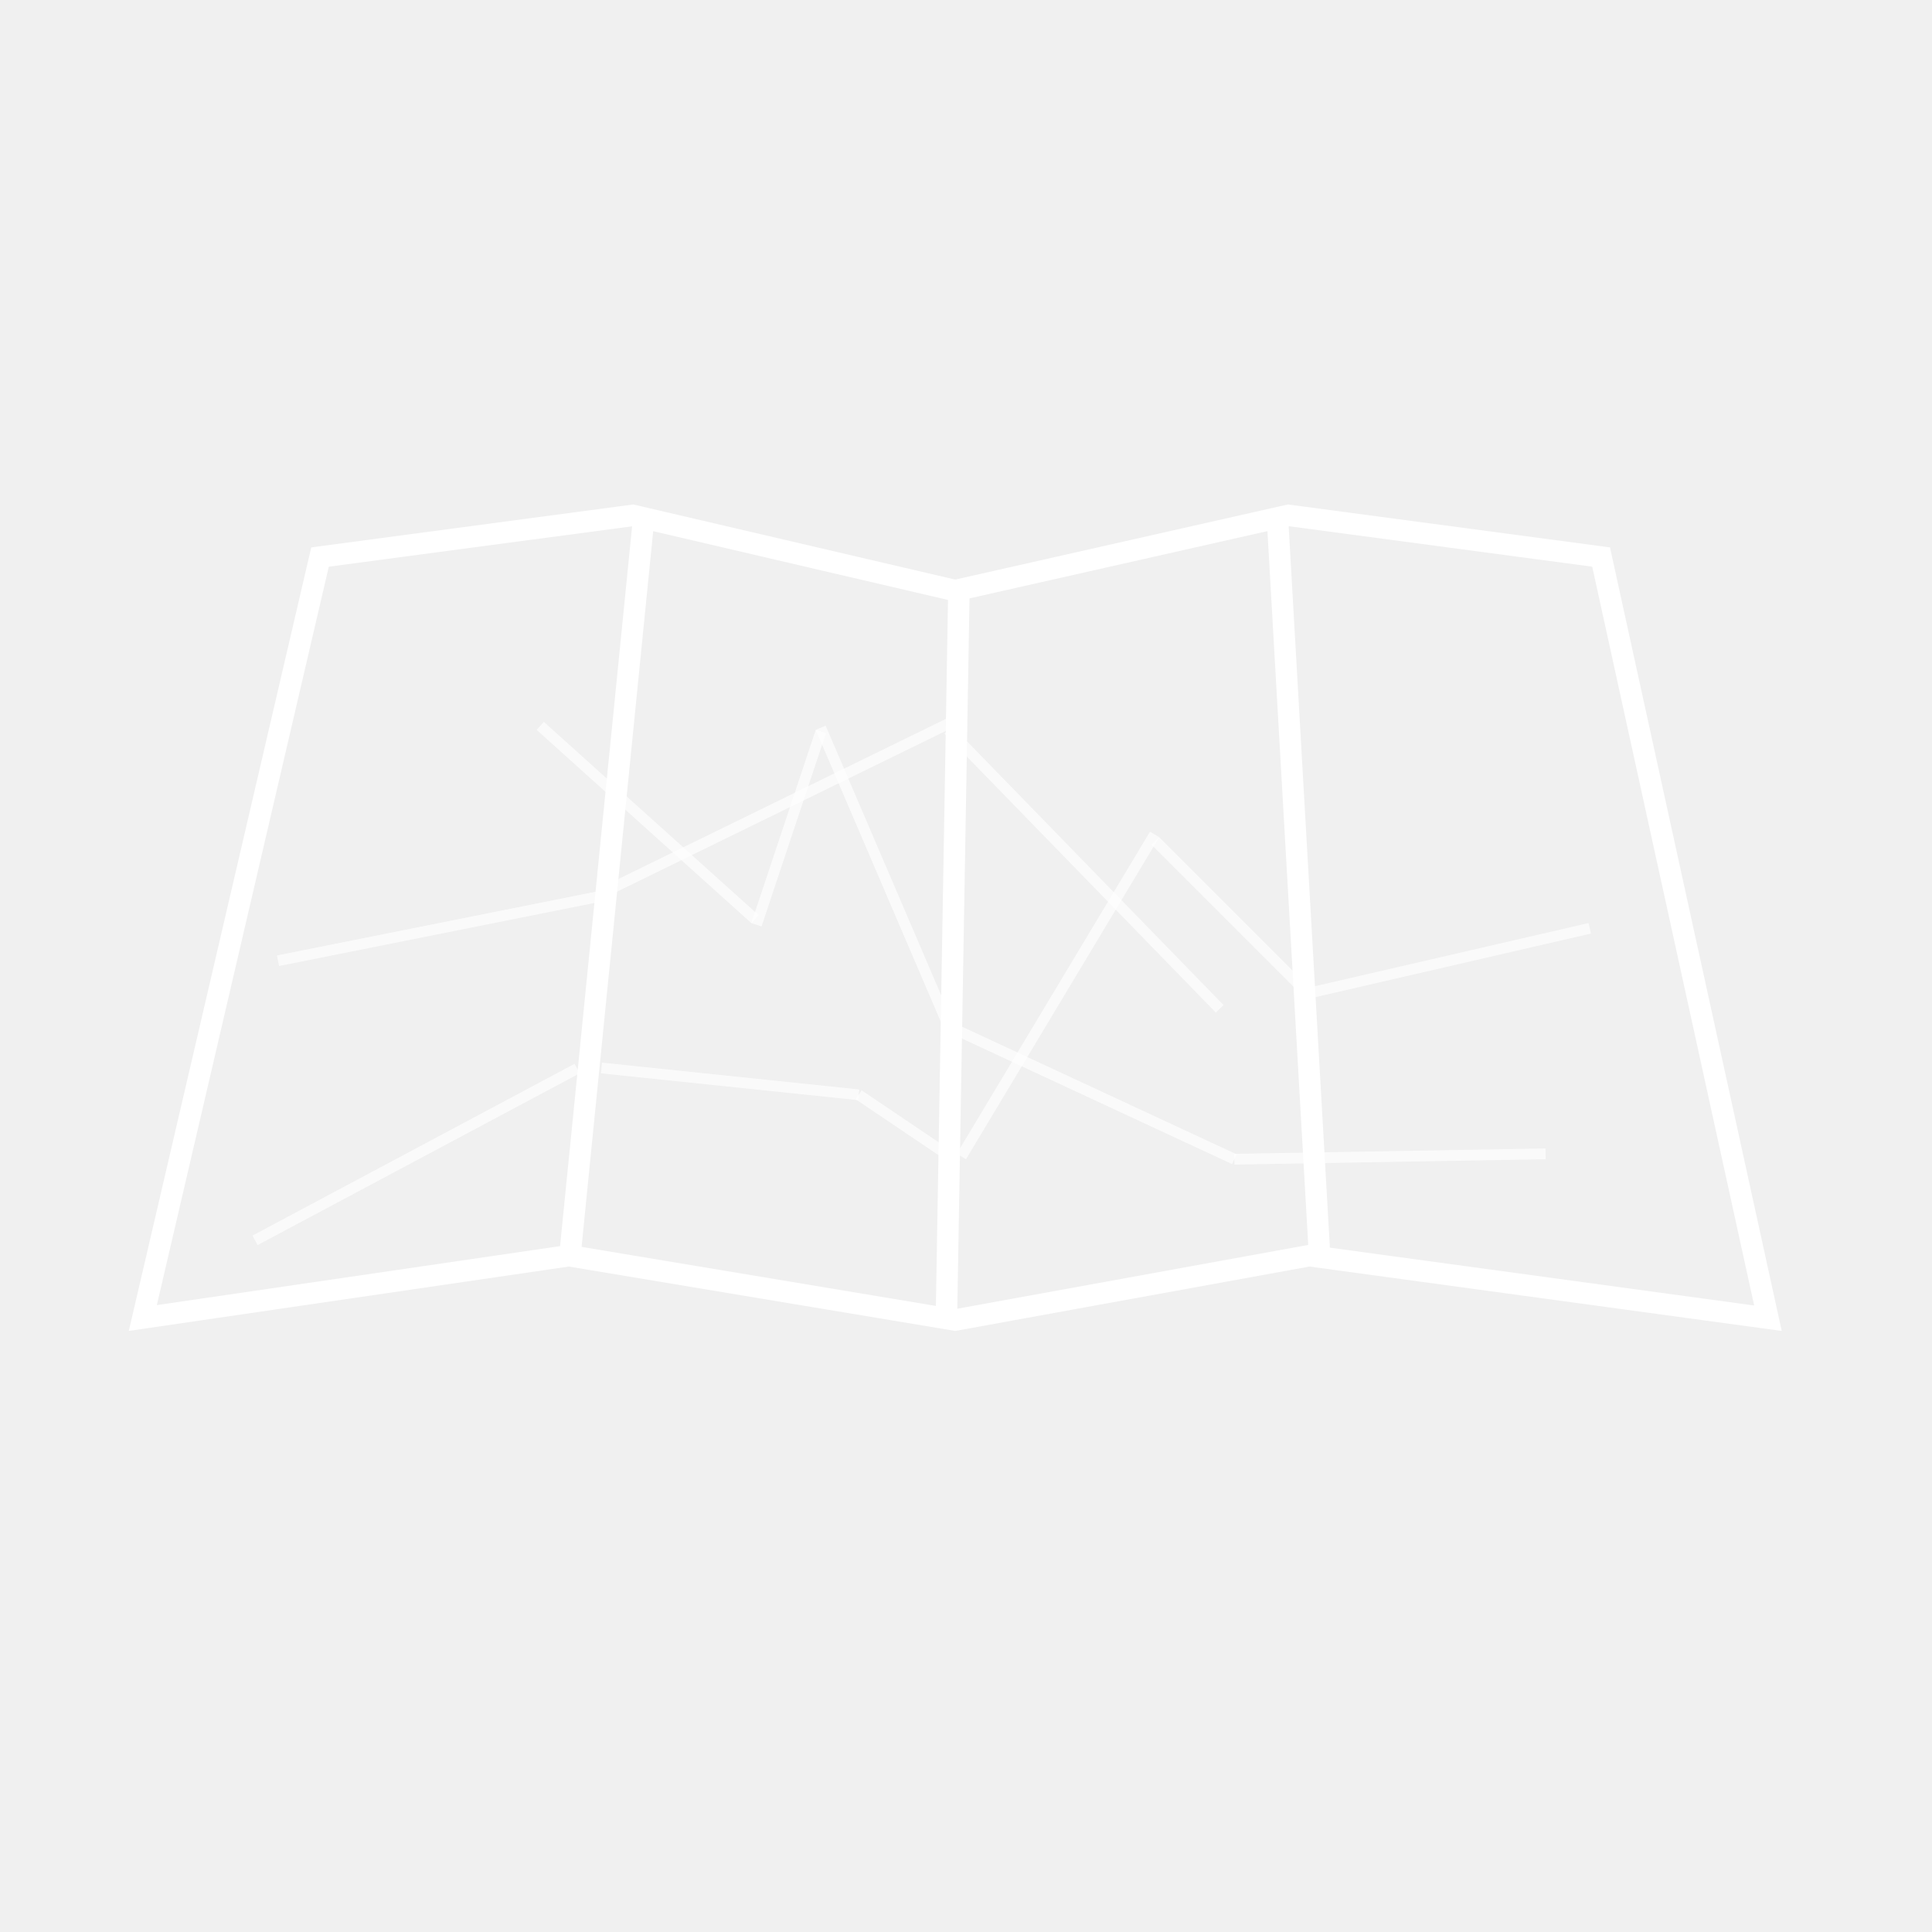
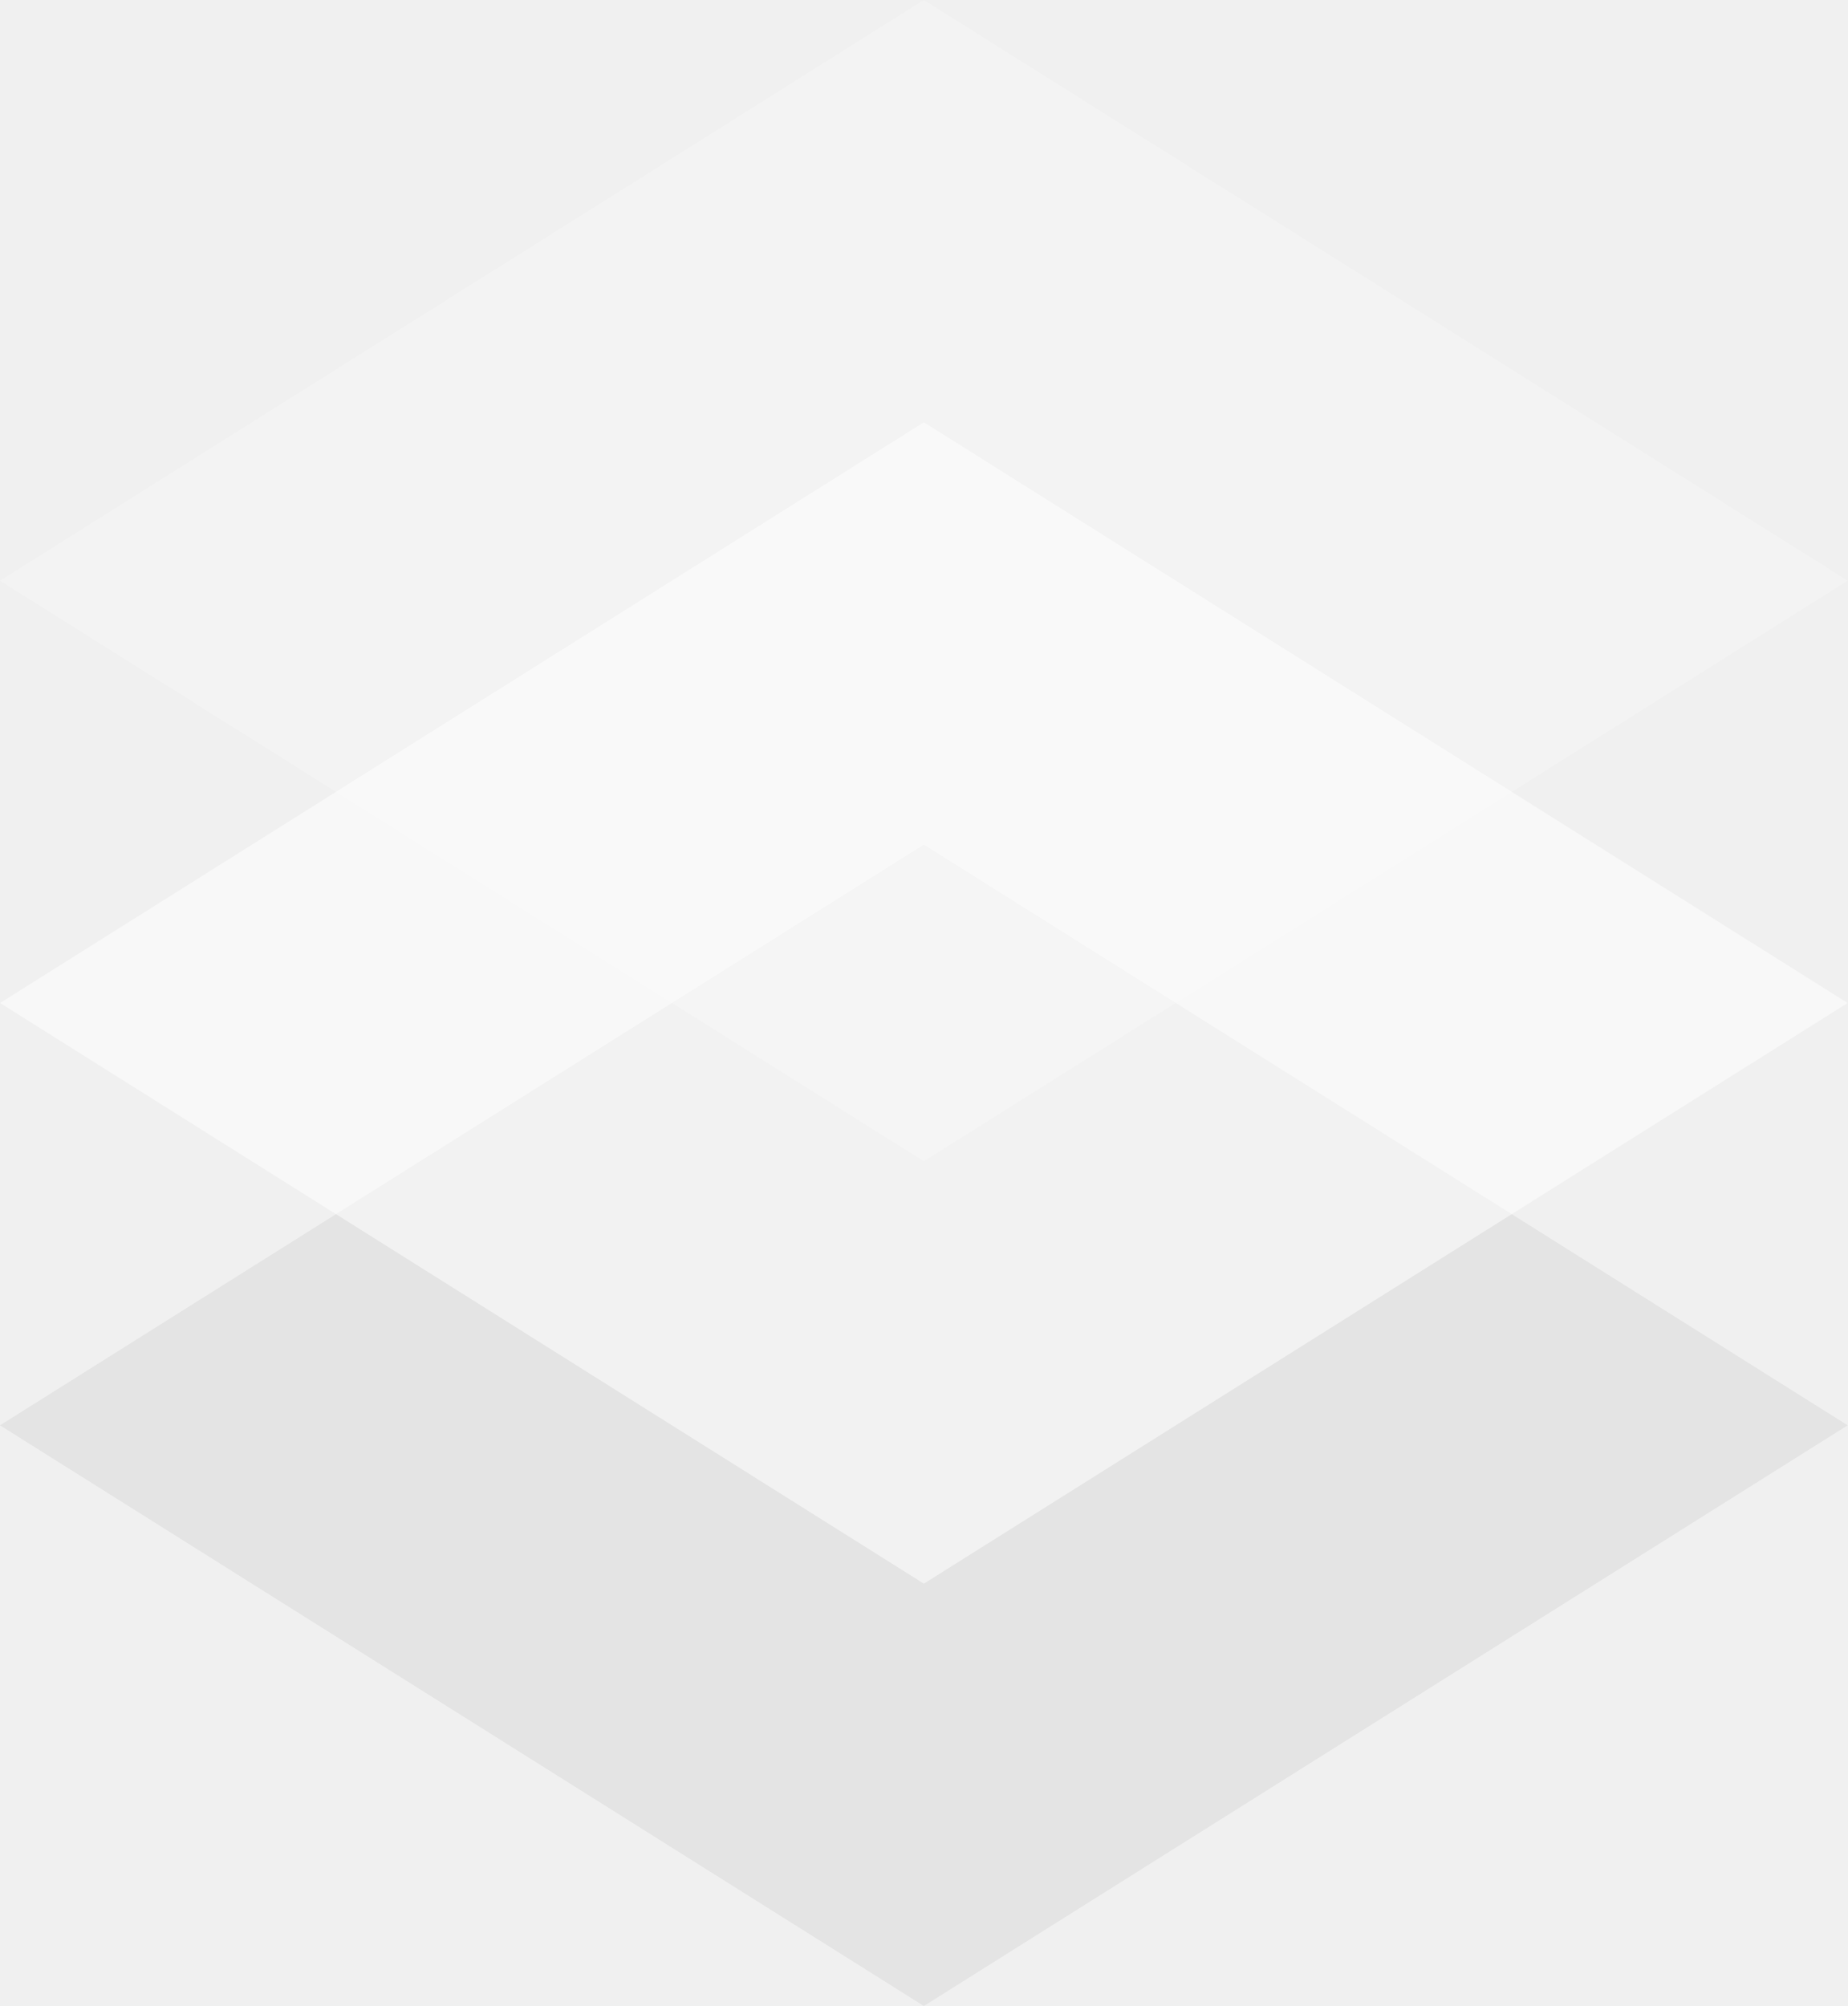
- <svg xmlns="http://www.w3.org/2000/svg" width="90" height="90" viewBox="0 0 90 90" fill="none">
-   <path d="M74.586 25.949L82.358 61.408L61.067 58.505L60.989 58.494L60.91 58.508L44.495 61.492L26.582 58.507L26.505 58.494L26.428 58.505L6.653 61.398L14.908 25.95L29.476 24.008L44.387 27.487L44.498 27.513L44.61 27.487L60.02 24.007L74.586 25.949Z" stroke="white" />
-   <line x1="11.882" y1="57.779" x2="26.882" y2="49.779" stroke="white" stroke-opacity="0.69" stroke-width="0.5" />
-   <line x1="12.951" y1="44.755" x2="27.951" y2="41.755" stroke="white" stroke-opacity="0.69" stroke-width="0.5" />
-   <path d="M28.021 49.751L40 51" stroke="white" stroke-opacity="0.69" stroke-width="0.5" />
-   <path d="M28 41.621L44.286 33.658" stroke="white" stroke-opacity="0.69" stroke-width="0.5" />
-   <path d="M56.817 46.994L44.177 34" stroke="white" stroke-opacity="0.69" stroke-width="0.5" />
-   <path d="M40 51L44.15 53.8" stroke="white" stroke-opacity="0.69" stroke-width="0.5" />
-   <line x1="44.786" y1="53.871" x2="53.786" y2="38.871" stroke="white" stroke-opacity="0.69" stroke-width="0.5" />
-   <line x1="60.823" y1="46.177" x2="53.823" y2="39.177" stroke="white" stroke-opacity="0.69" stroke-width="0.5" />
-   <line x1="74.056" y1="43.244" x2="61.056" y2="46.244" stroke="white" stroke-opacity="0.69" stroke-width="0.5" />
-   <line x1="25.167" y1="33.814" x2="35.167" y2="42.814" stroke="white" stroke-opacity="0.69" stroke-width="0.5" />
-   <line x1="38.237" y1="34.079" x2="35.237" y2="43.079" stroke="white" stroke-opacity="0.69" stroke-width="0.5" />
-   <line x1="38.23" y1="33.901" x2="44.23" y2="47.901" stroke="white" stroke-opacity="0.69" stroke-width="0.5" />
-   <path d="M44.106 47.774L57.5 54" stroke="white" stroke-opacity="0.69" stroke-width="0.5" />
-   <path d="M57.5 54L72 53.75" stroke="white" stroke-opacity="0.69" stroke-width="0.5" />
-   <path d="M44.092 61.133L44.678 27.001" stroke="white" />
-   <path d="M26.502 58.957L30 24" stroke="white" />
-   <line x1="59.499" y1="23.971" x2="61.499" y2="58.971" stroke="white" />
+ <svg xmlns="http://www.w3.org/2000/svg" width="70" height="76" viewBox="0 0 70 76" fill="none">
+   <path d="M0 54L35 32L70 54L35 76L0 54Z" fill="#E4E4E4" />
+   <path d="M0 38L35 16L70 38L35 60L0 38Z" fill="white" fill-opacity="0.5" />
+   <path d="M0 22L35 0L70 22L35 44L0 22Z" fill="white" fill-opacity="0.2" />
</svg>
